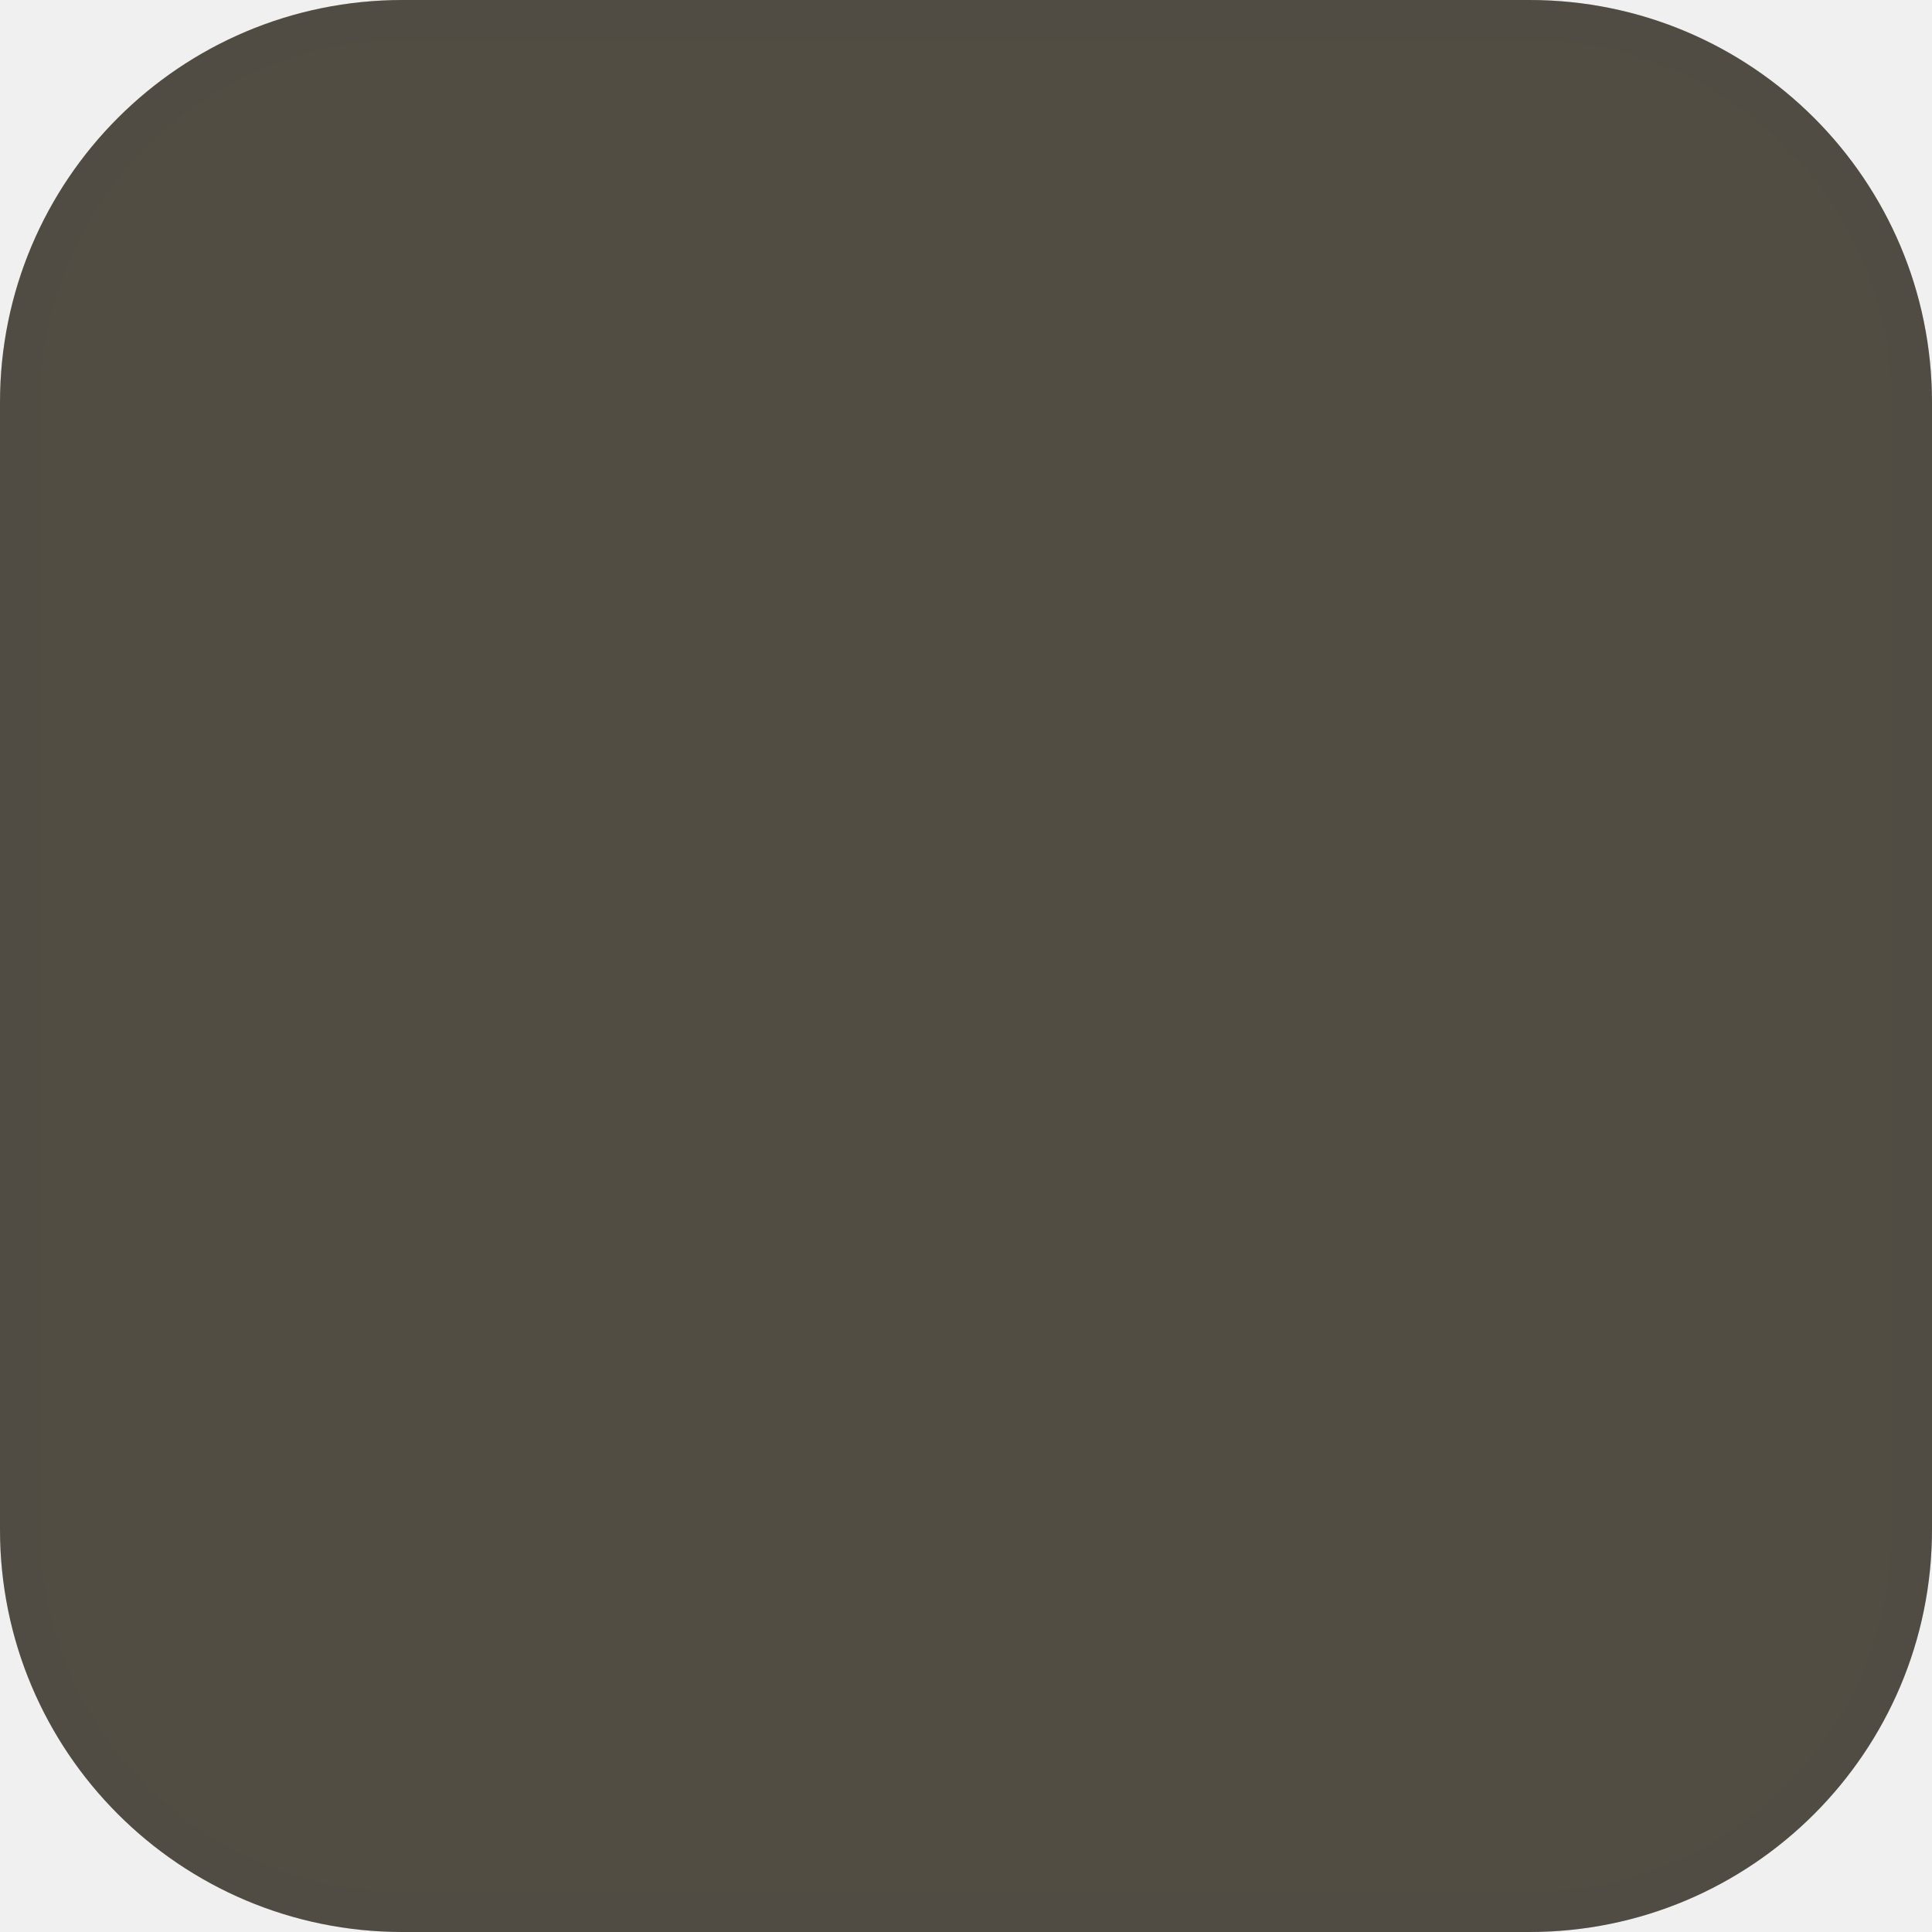
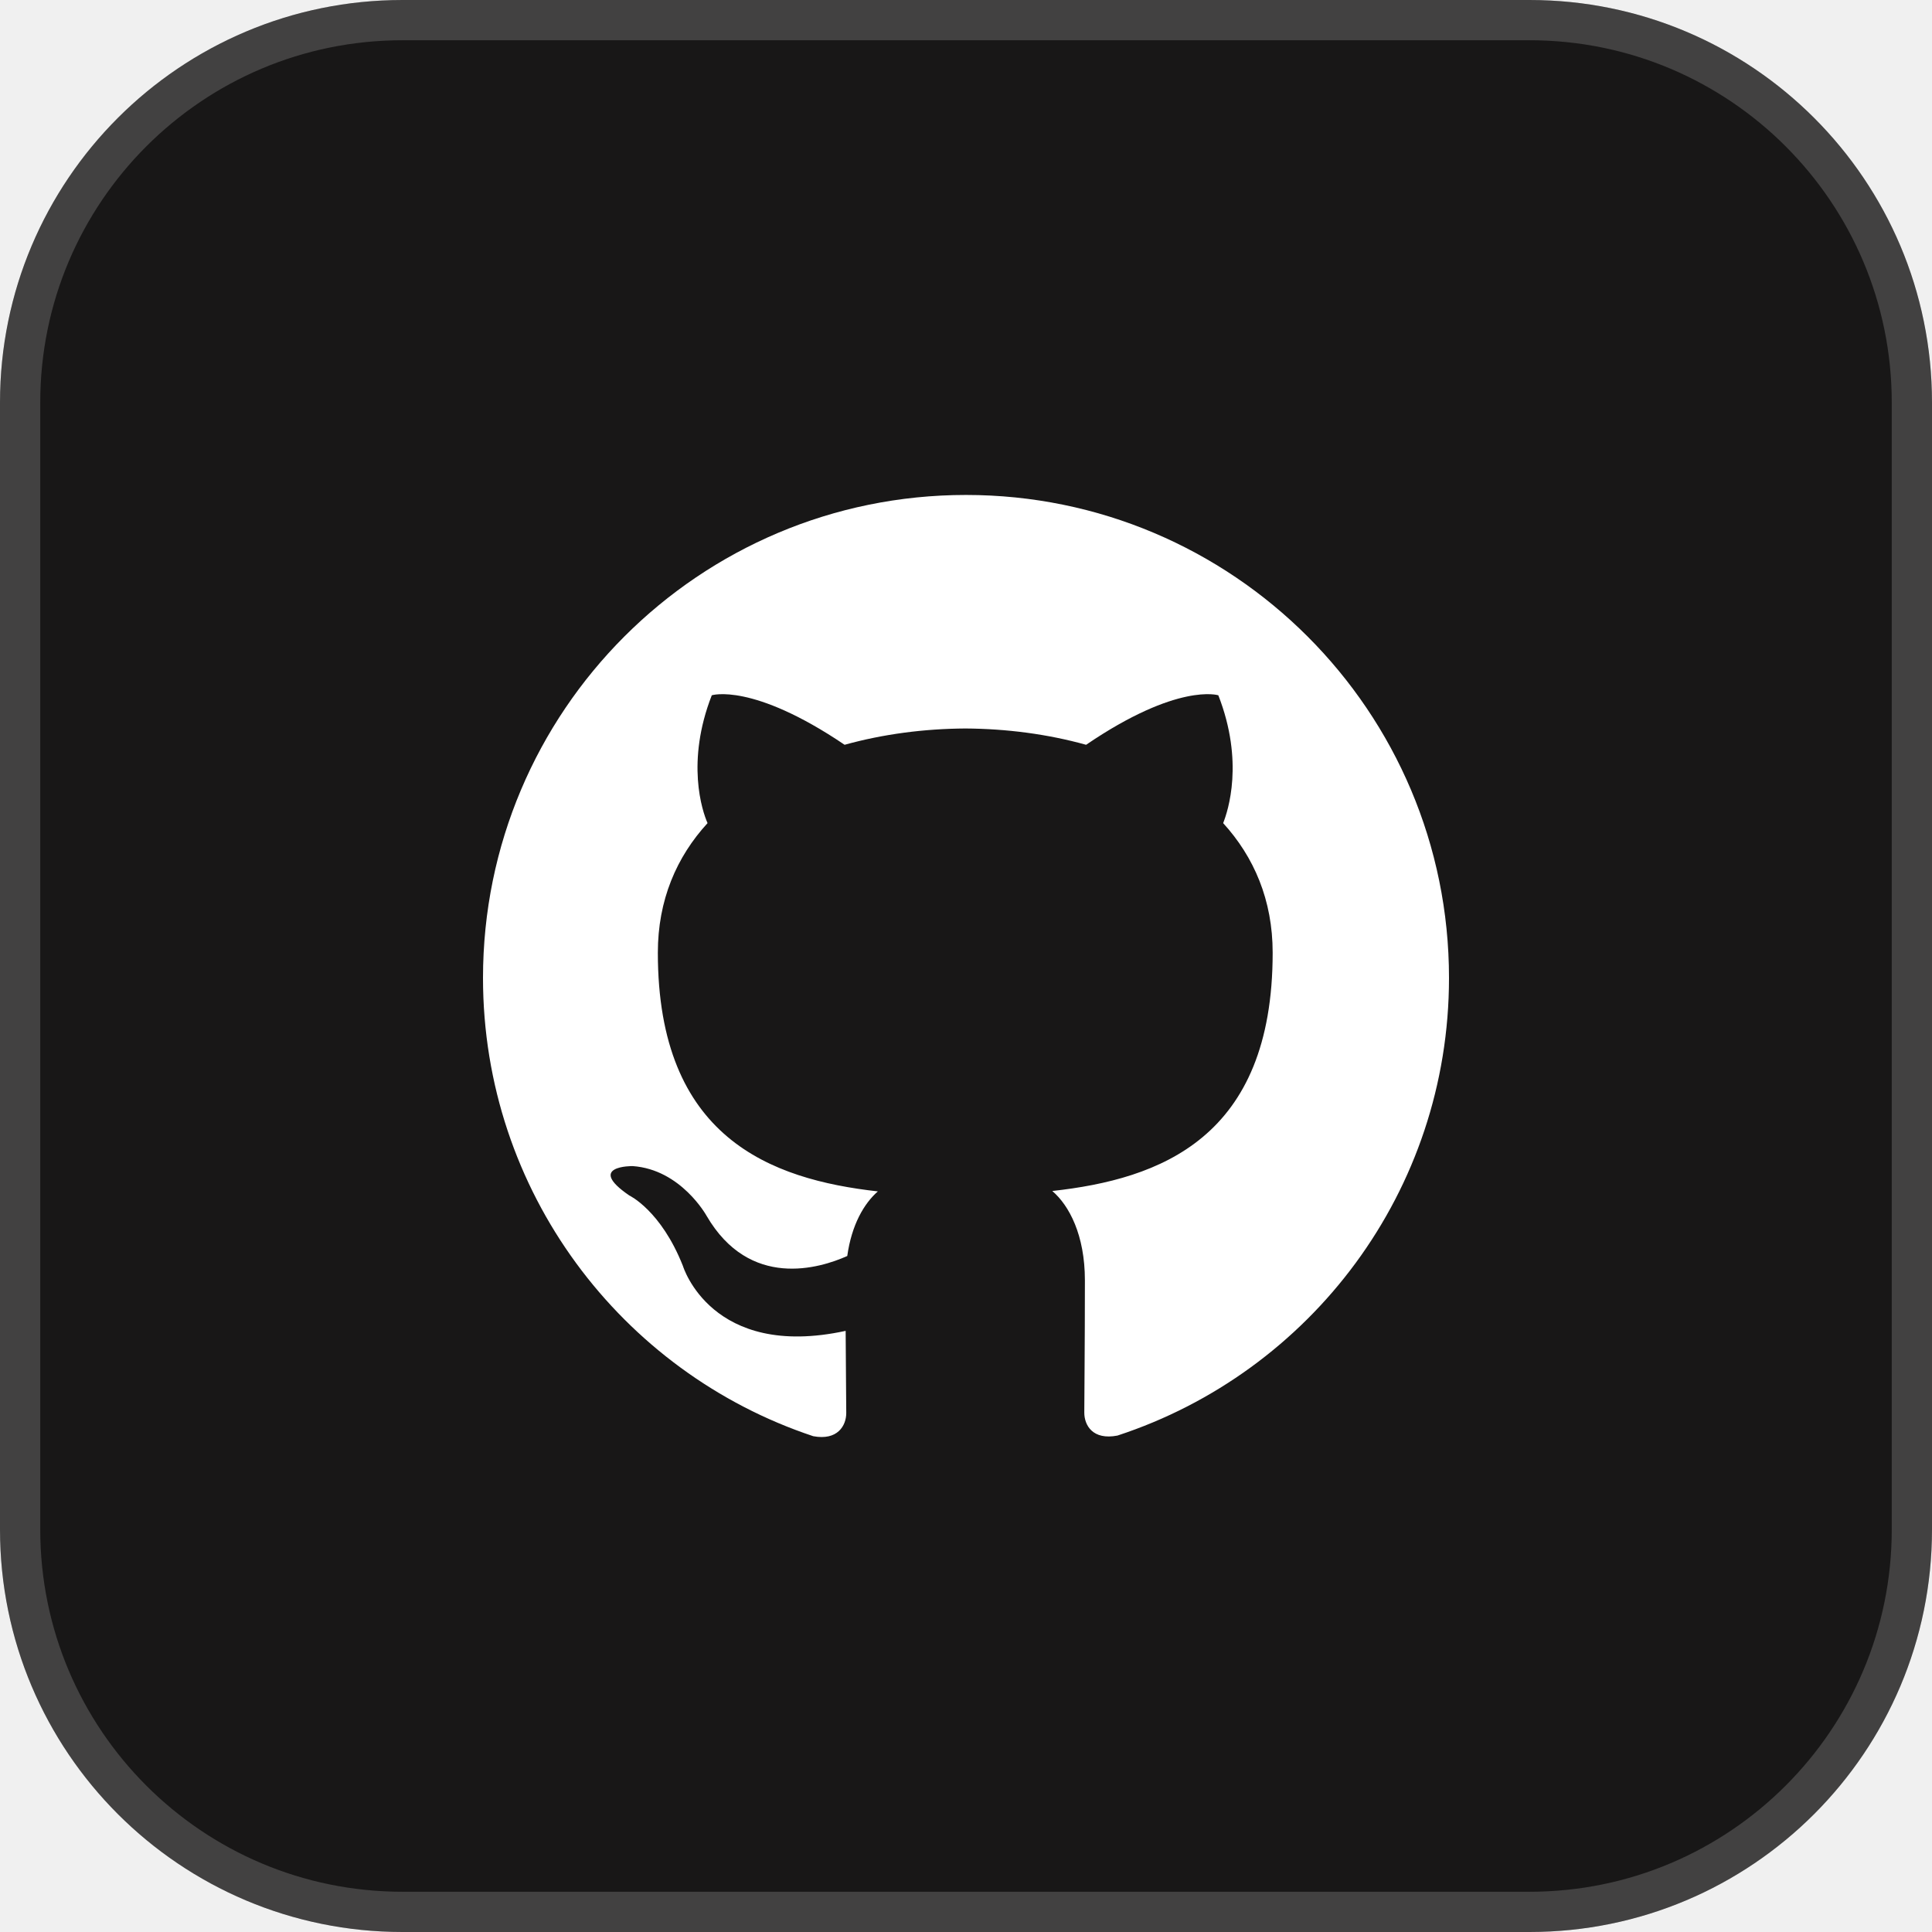
<svg xmlns="http://www.w3.org/2000/svg" width="48" height="48" viewBox="0 0 48 48" role="img" aria-label="GitHub">
-   <rect width="48" height="48" rx="10" fill="#514D43" />
-   <rect x="0.5" y="0.5" width="47" height="47" rx="9.5" fill="none" stroke="#514D43" stroke-opacity="0.18" />
-   <g transform="translate(12 12)" fill="#514D43">
+   <rect width="48" height="48" rx="10" fill="#181717" />
+   <rect x="0.5" y="0.5" width="47" height="47" rx="9.5" fill="none" stroke="#ffffff" stroke-opacity="0.18" />
+   <g transform="translate(12 12)" fill="#FFFFFF">
    <path d="M12 .297c-6.63 0-12 5.373-12 12 0 5.303 3.438 9.8 8.205 11.385.6.113.82-.258.82-.577 0-.285-.01-1.04-.015-2.04-3.338.724-4.042-1.61-4.042-1.61C4.422 18.07 3.633 17.7 3.633 17.7c-1.087-.744.084-.729.084-.729 1.205.084 1.838 1.236 1.838 1.236 1.07 1.835 2.809 1.305 3.495.998.108-.776.417-1.305.76-1.605-2.665-.3-5.466-1.332-5.466-5.93 0-1.31.465-2.38 1.235-3.22-.135-.303-.54-1.523.105-3.176 0 0 1.005-.322 3.3 1.23.96-.267 1.98-.399 3-.405 1.02.006 2.04.138 3 .405 2.28-1.552 3.285-1.23 3.285-1.23.645 1.653.24 2.873.12 3.176.765.84 1.23 1.91 1.23 3.22 0 4.61-2.805 5.625-5.475 5.92.42.36.81 1.096.81 2.22 0 1.606-.015 2.896-.015 3.286 0 .315.21.69.825.57C20.565 22.092 24 17.592 24 12.297c0-6.627-5.373-12-12-12" />
  </g>
</svg>
